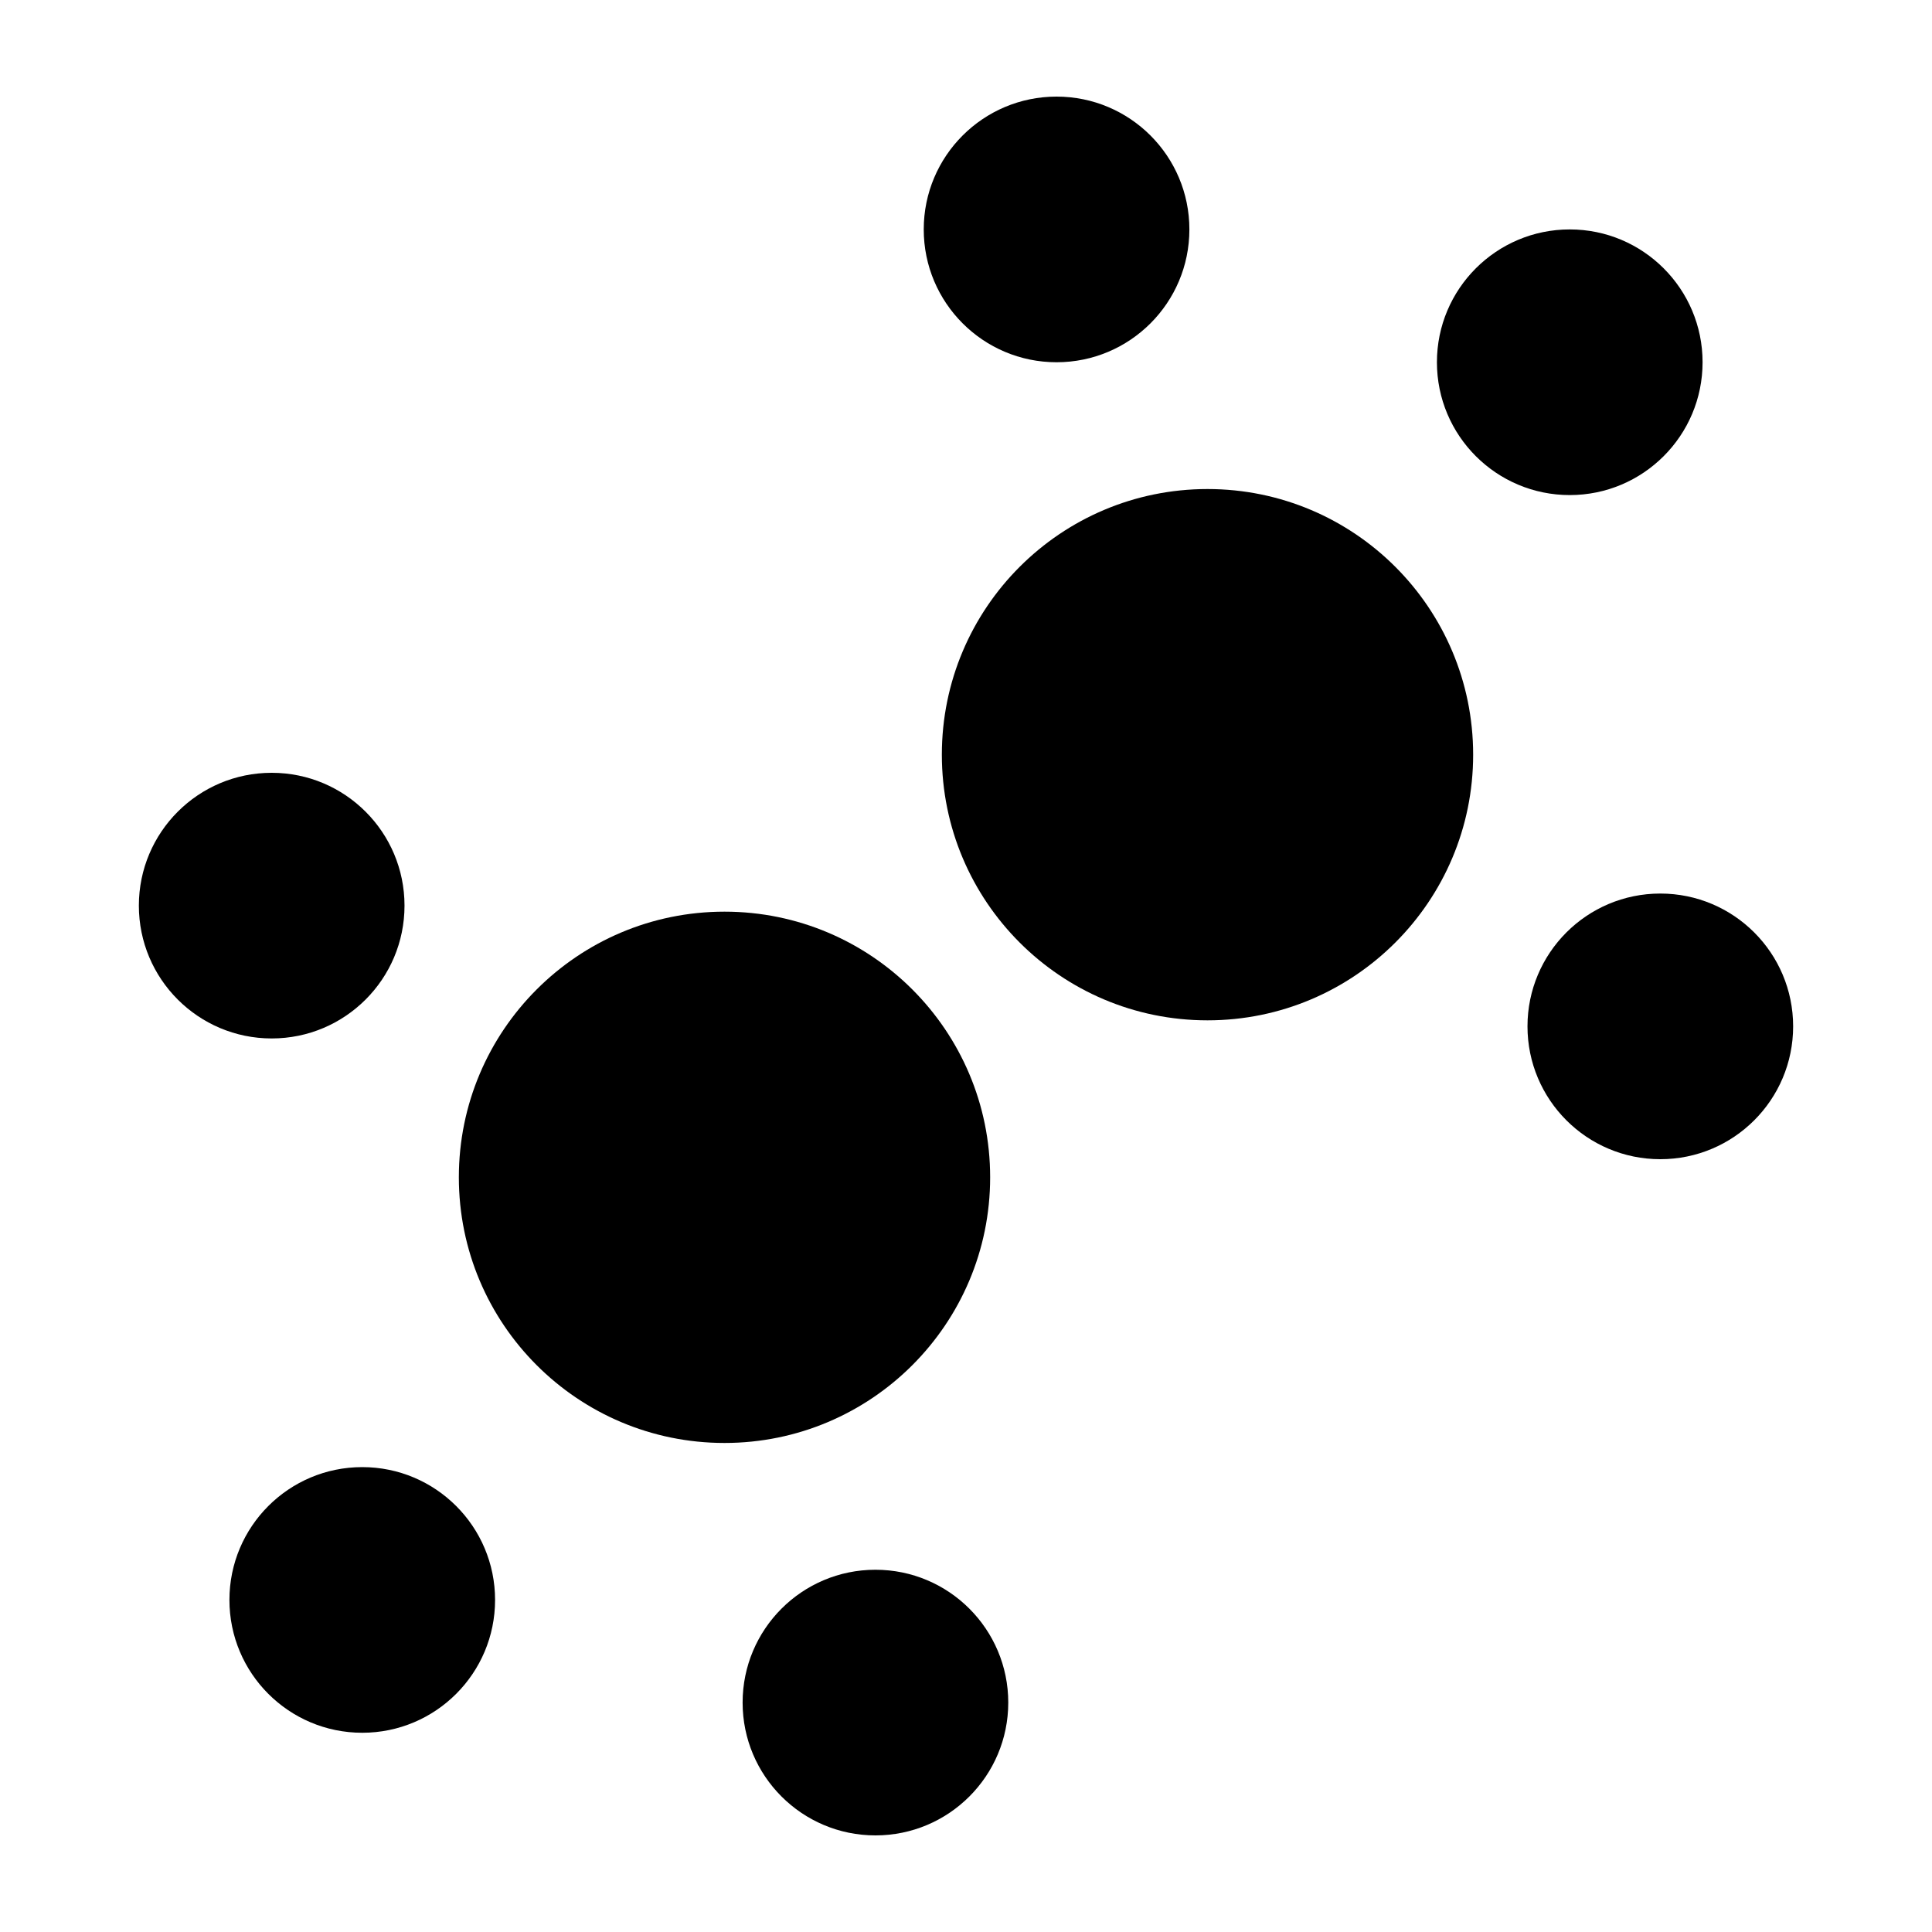
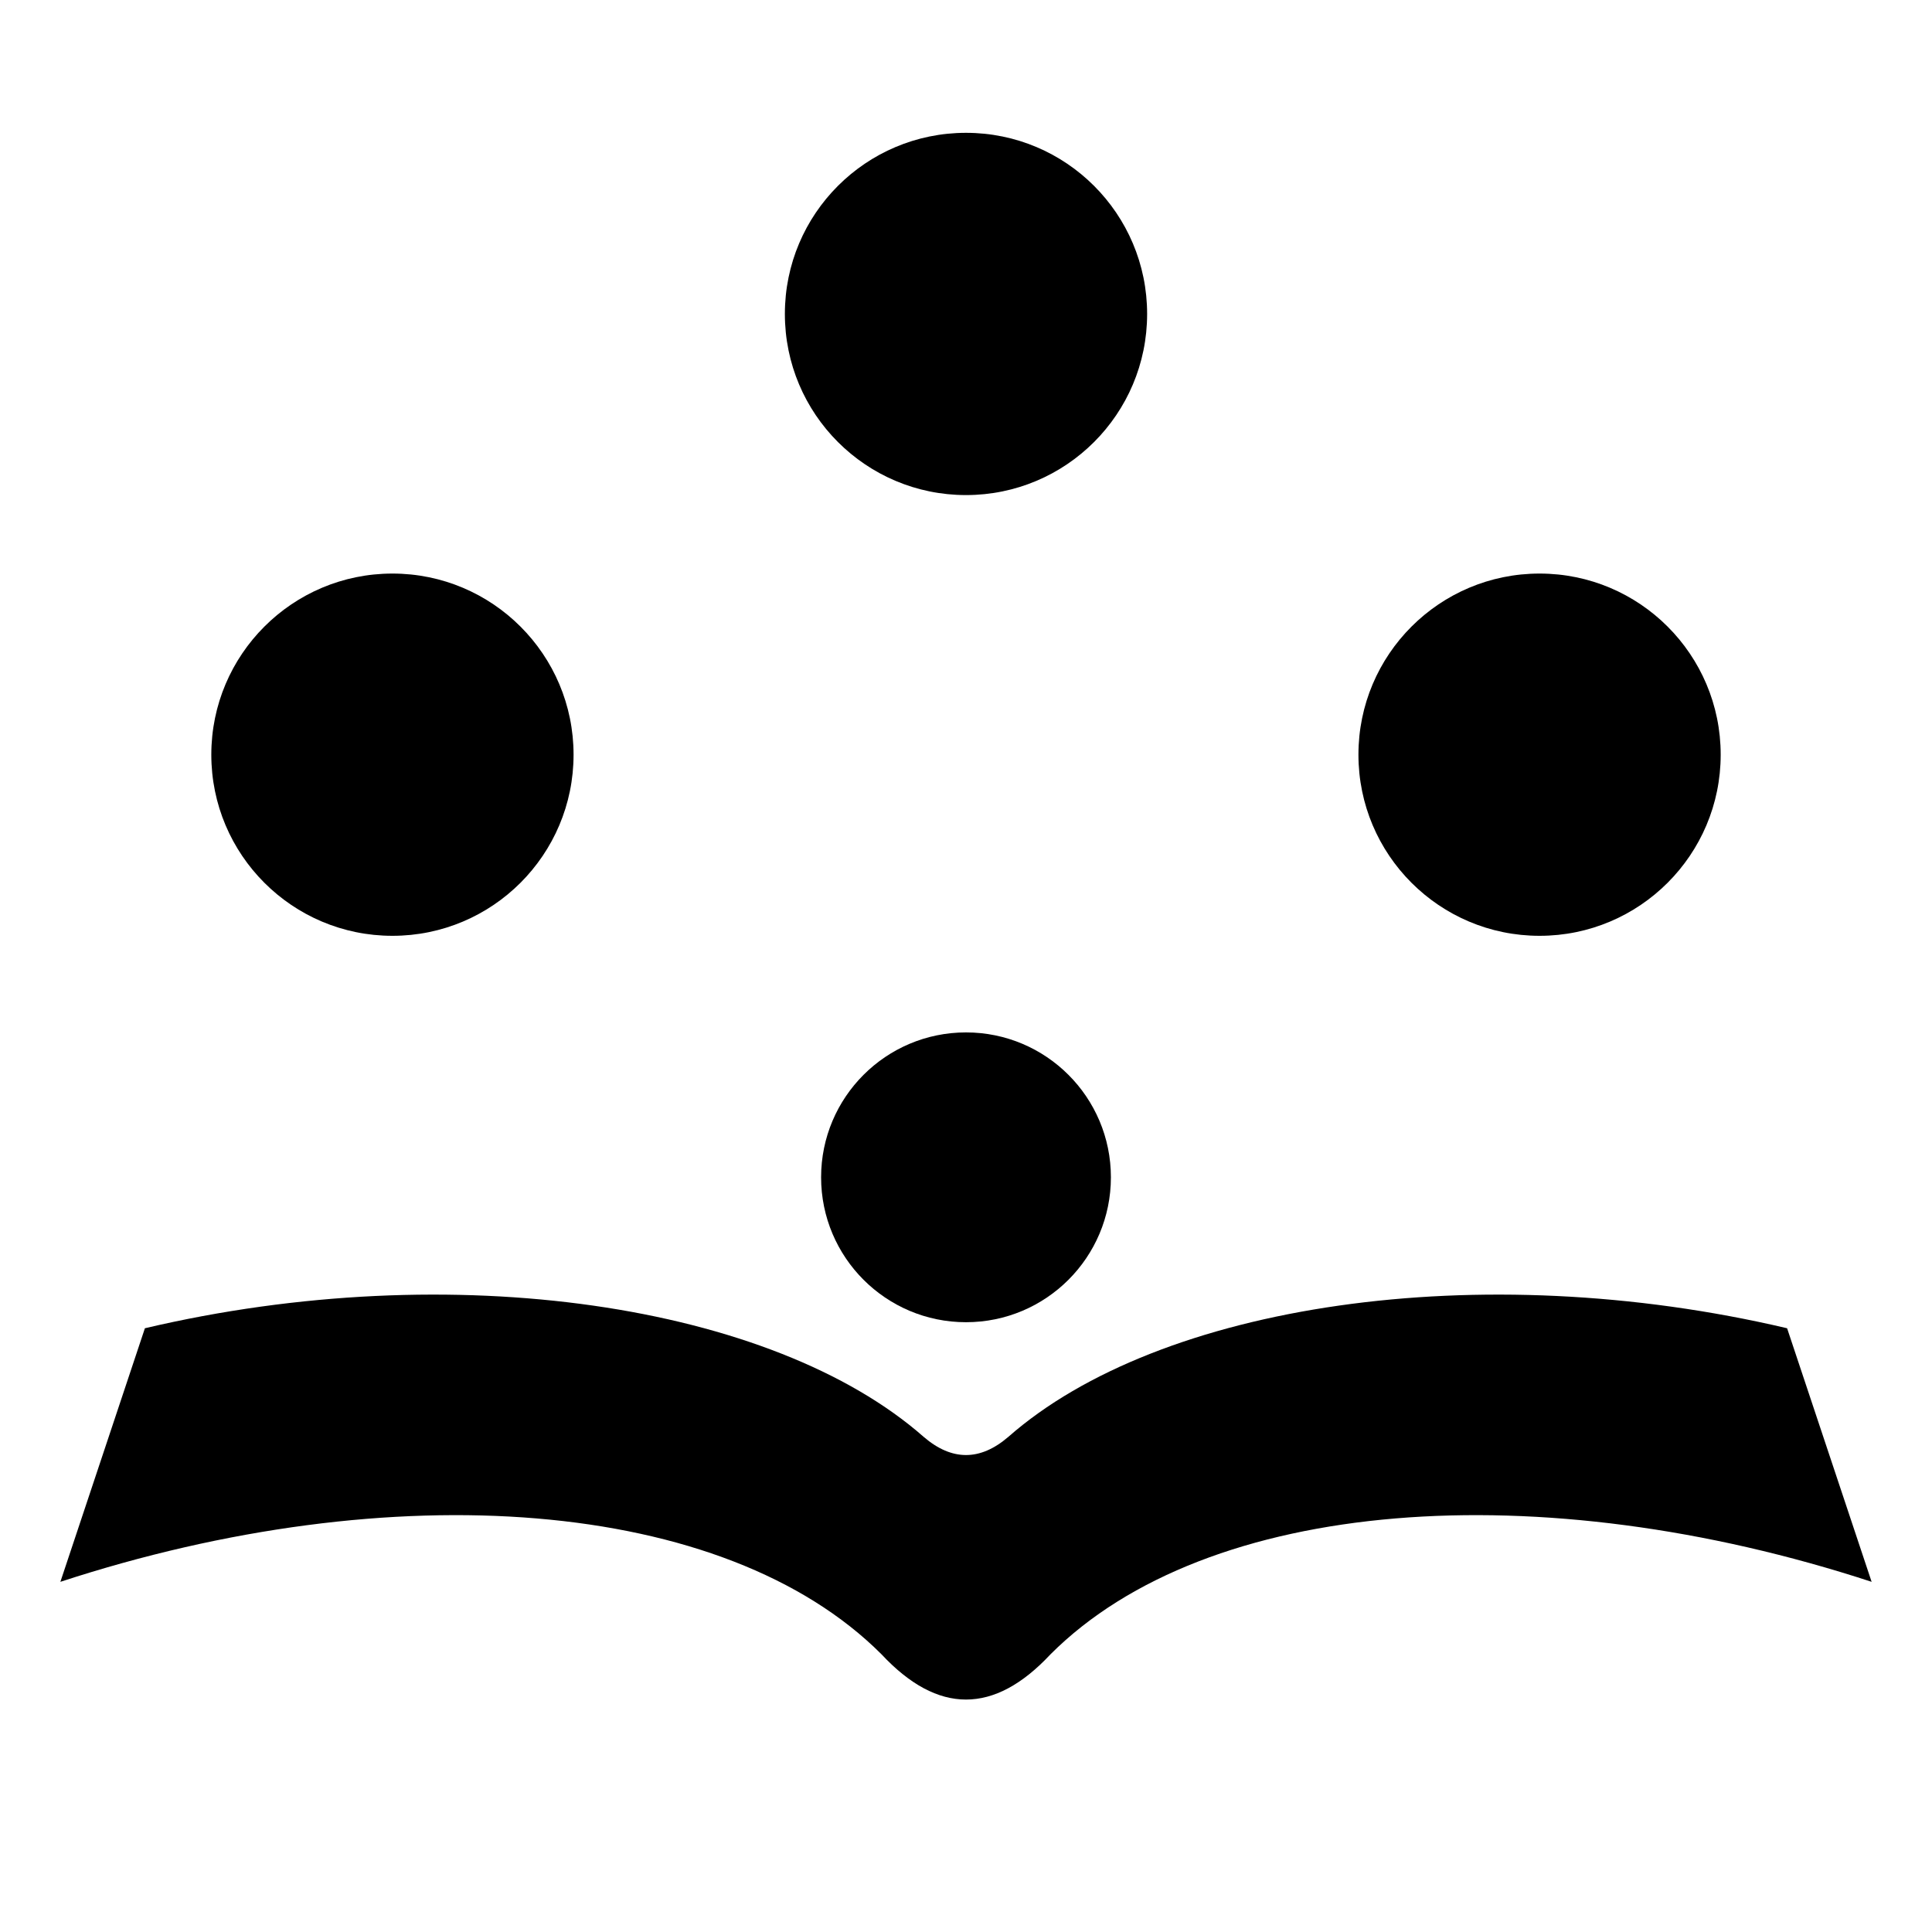
<svg class="mark" viewBox="0 0 32 32" aria-hidden="true" focusable="false">
-   <path class="e" d="M12 19.5L20 12.5M12 19.5L4.5 15M12 19.5L6 26.5M12 19.5L14.5 28.2M20 12.5L17.5 3.8M20 12.5L26 6M20 12.5L27.5 17" stroke-width="1.8" fill="none" stroke-linecap="round" />
-   <circle class="t" cx="4.5" cy="15" r="2.2" />
-   <circle class="t" cx="6" cy="26.5" r="2.2" />
-   <circle class="t" cx="14.5" cy="28.2" r="2.2" />
-   <circle class="b" cx="17.5" cy="3.8" r="2.2" />
-   <circle class="b" cx="26" cy="6" r="2.2" />
-   <circle class="b" cx="27.5" cy="17" r="2.2" />
-   <circle class="t" cx="12" cy="19.5" r="4.4" />
-   <circle class="b" cx="20" cy="12.5" r="4.4" />
+   <path class="ln" fill="none" stroke-width="1.7" stroke-linecap="round" d="M6.5 12.5C8.5 7.5 12 5.5 16 5.2C20 5.5 23.5 7.5 25.5 12.5M6.5 12.5C11 12.2 15 14.8 16 19.5M25.5 12.5C21 12.2 17 14.8 16 19.5" />
+   <circle class="nd" cx="16" cy="5.2" r="3" />
+   <circle class="nd" cx="6.5" cy="12.5" r="3" />
+   <circle class="nd" cx="25.5" cy="12.5" r="3" />
+   <circle class="nd" cx="16" cy="19.5" r="2.4" />
+   <path class="bk" d="M1 26.2C6.5 24.4 12 24.8 14.6 27.4Q16 28.9 17.4 27.4C20 24.8 25.5 24.4 31 26.2L29.6 22C24.5 20.8 19.2 21.6 16.7 23.8Q16 24.4 15.3 23.8C12.8 21.6 7.5 20.8 2.4 22Z" />
</svg>
